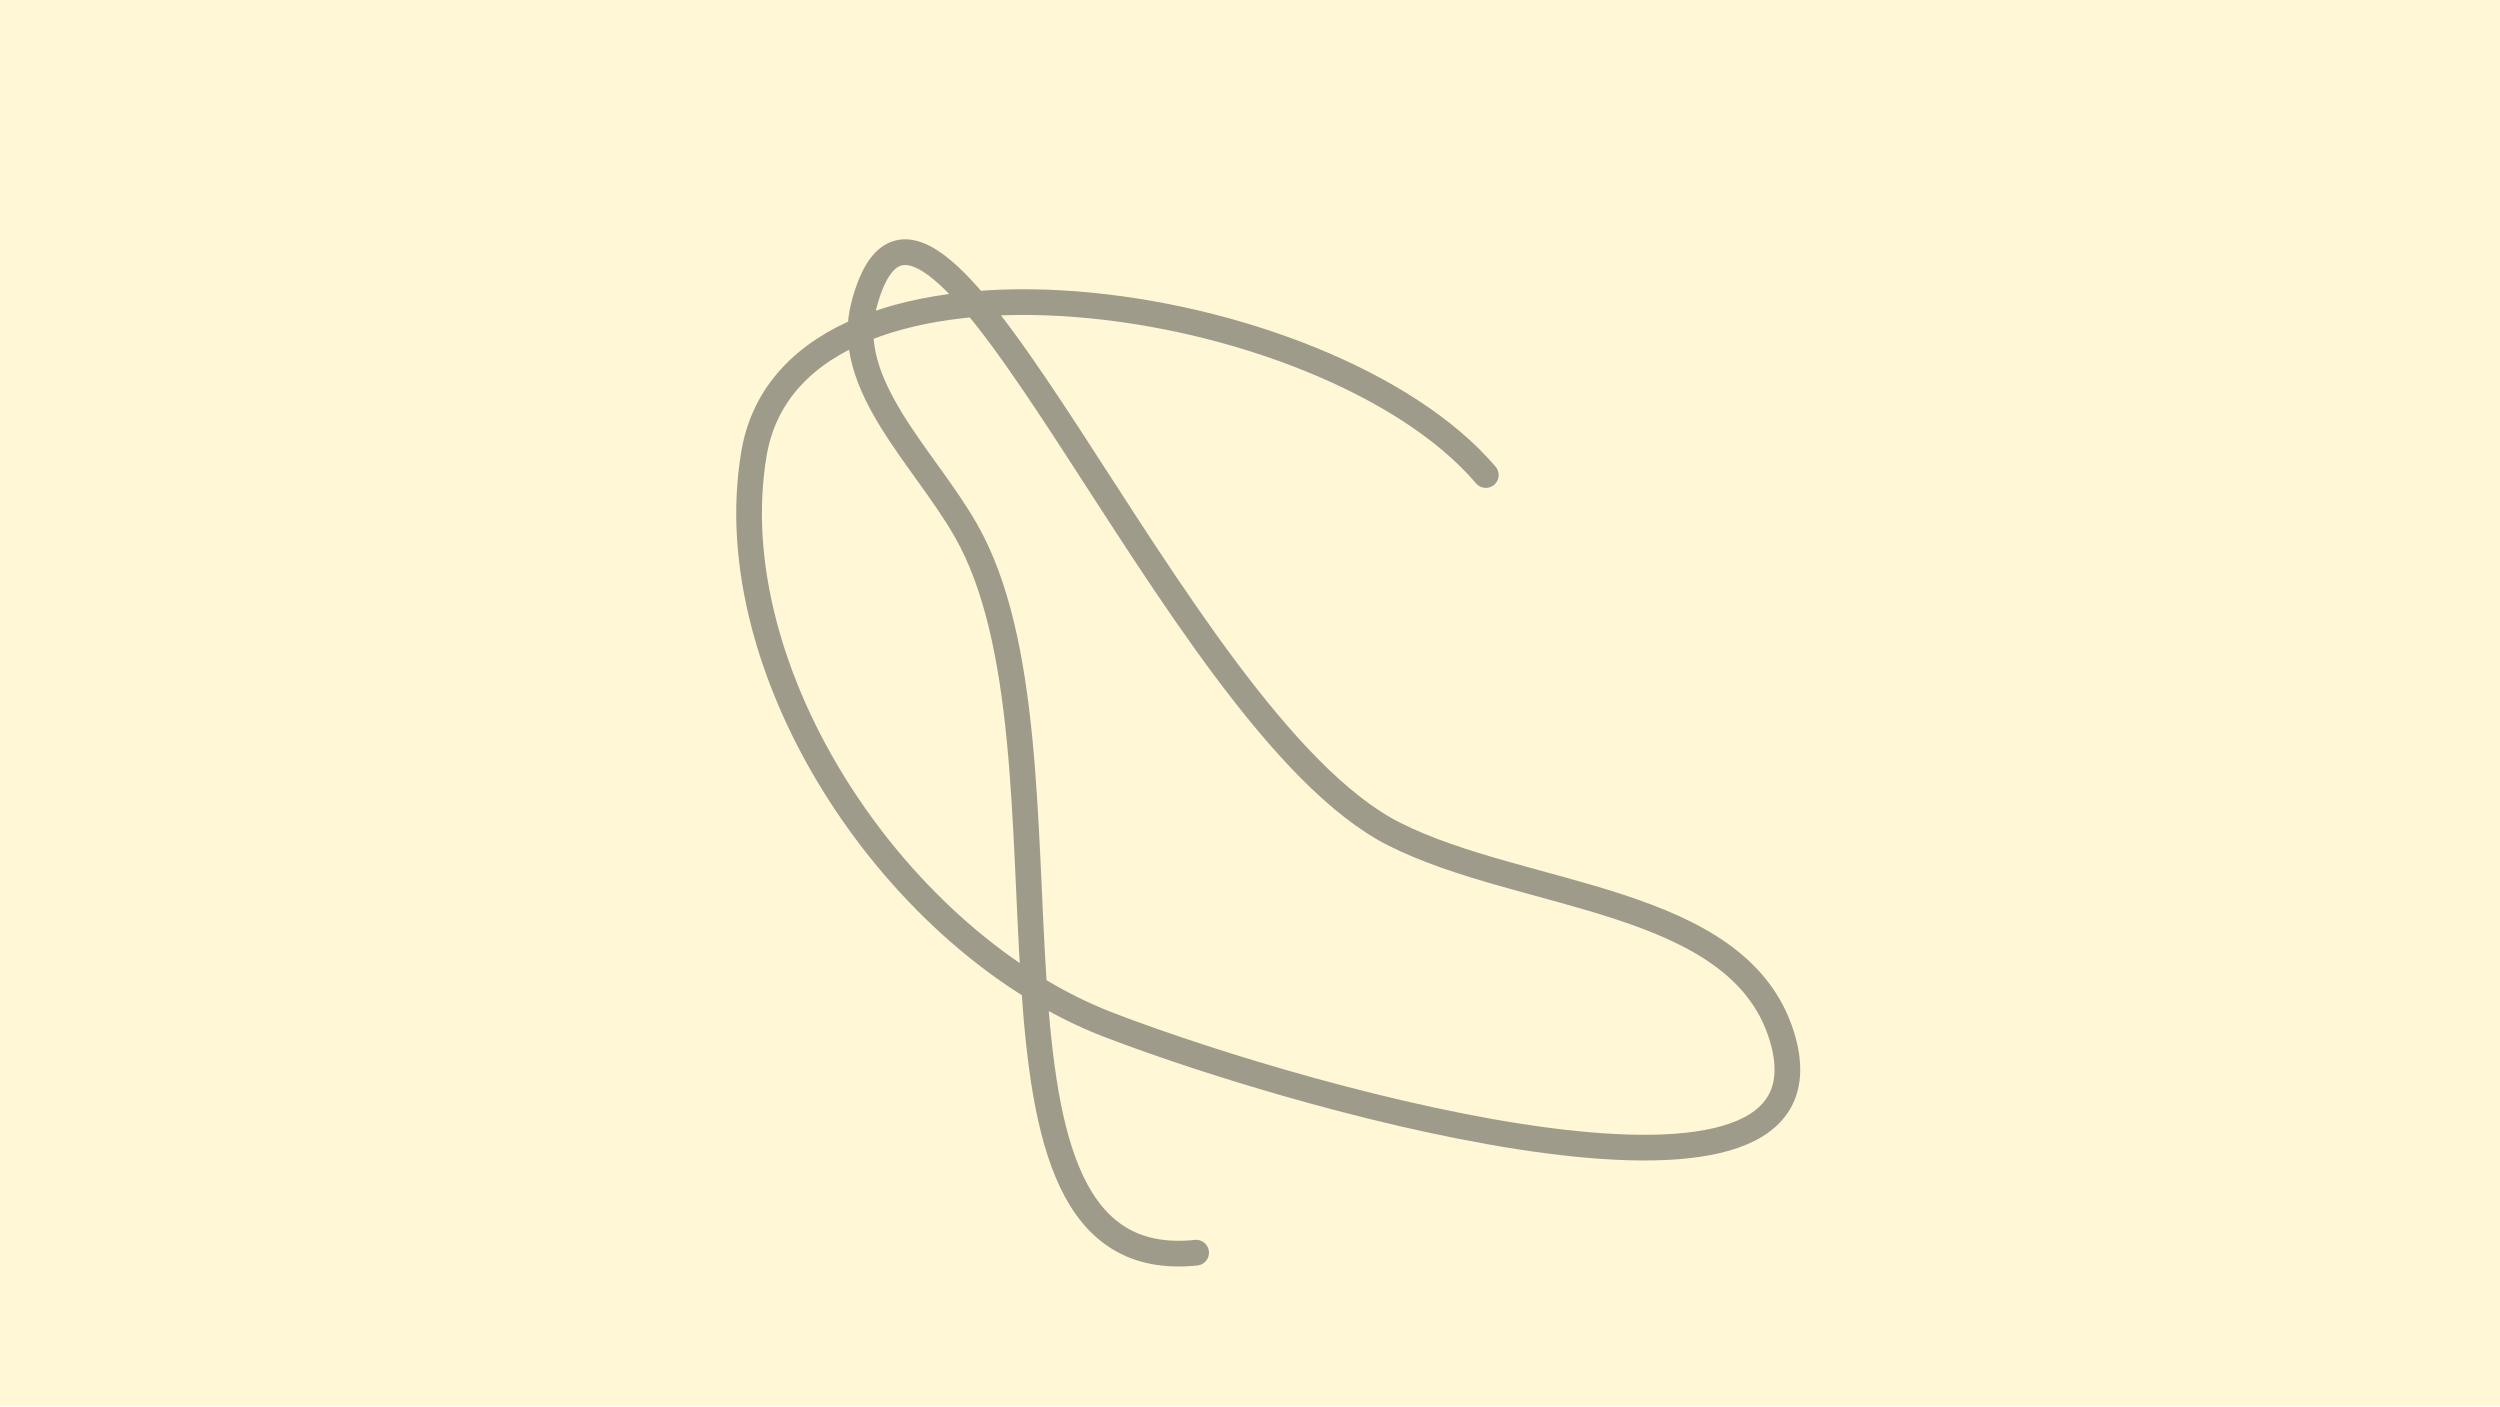
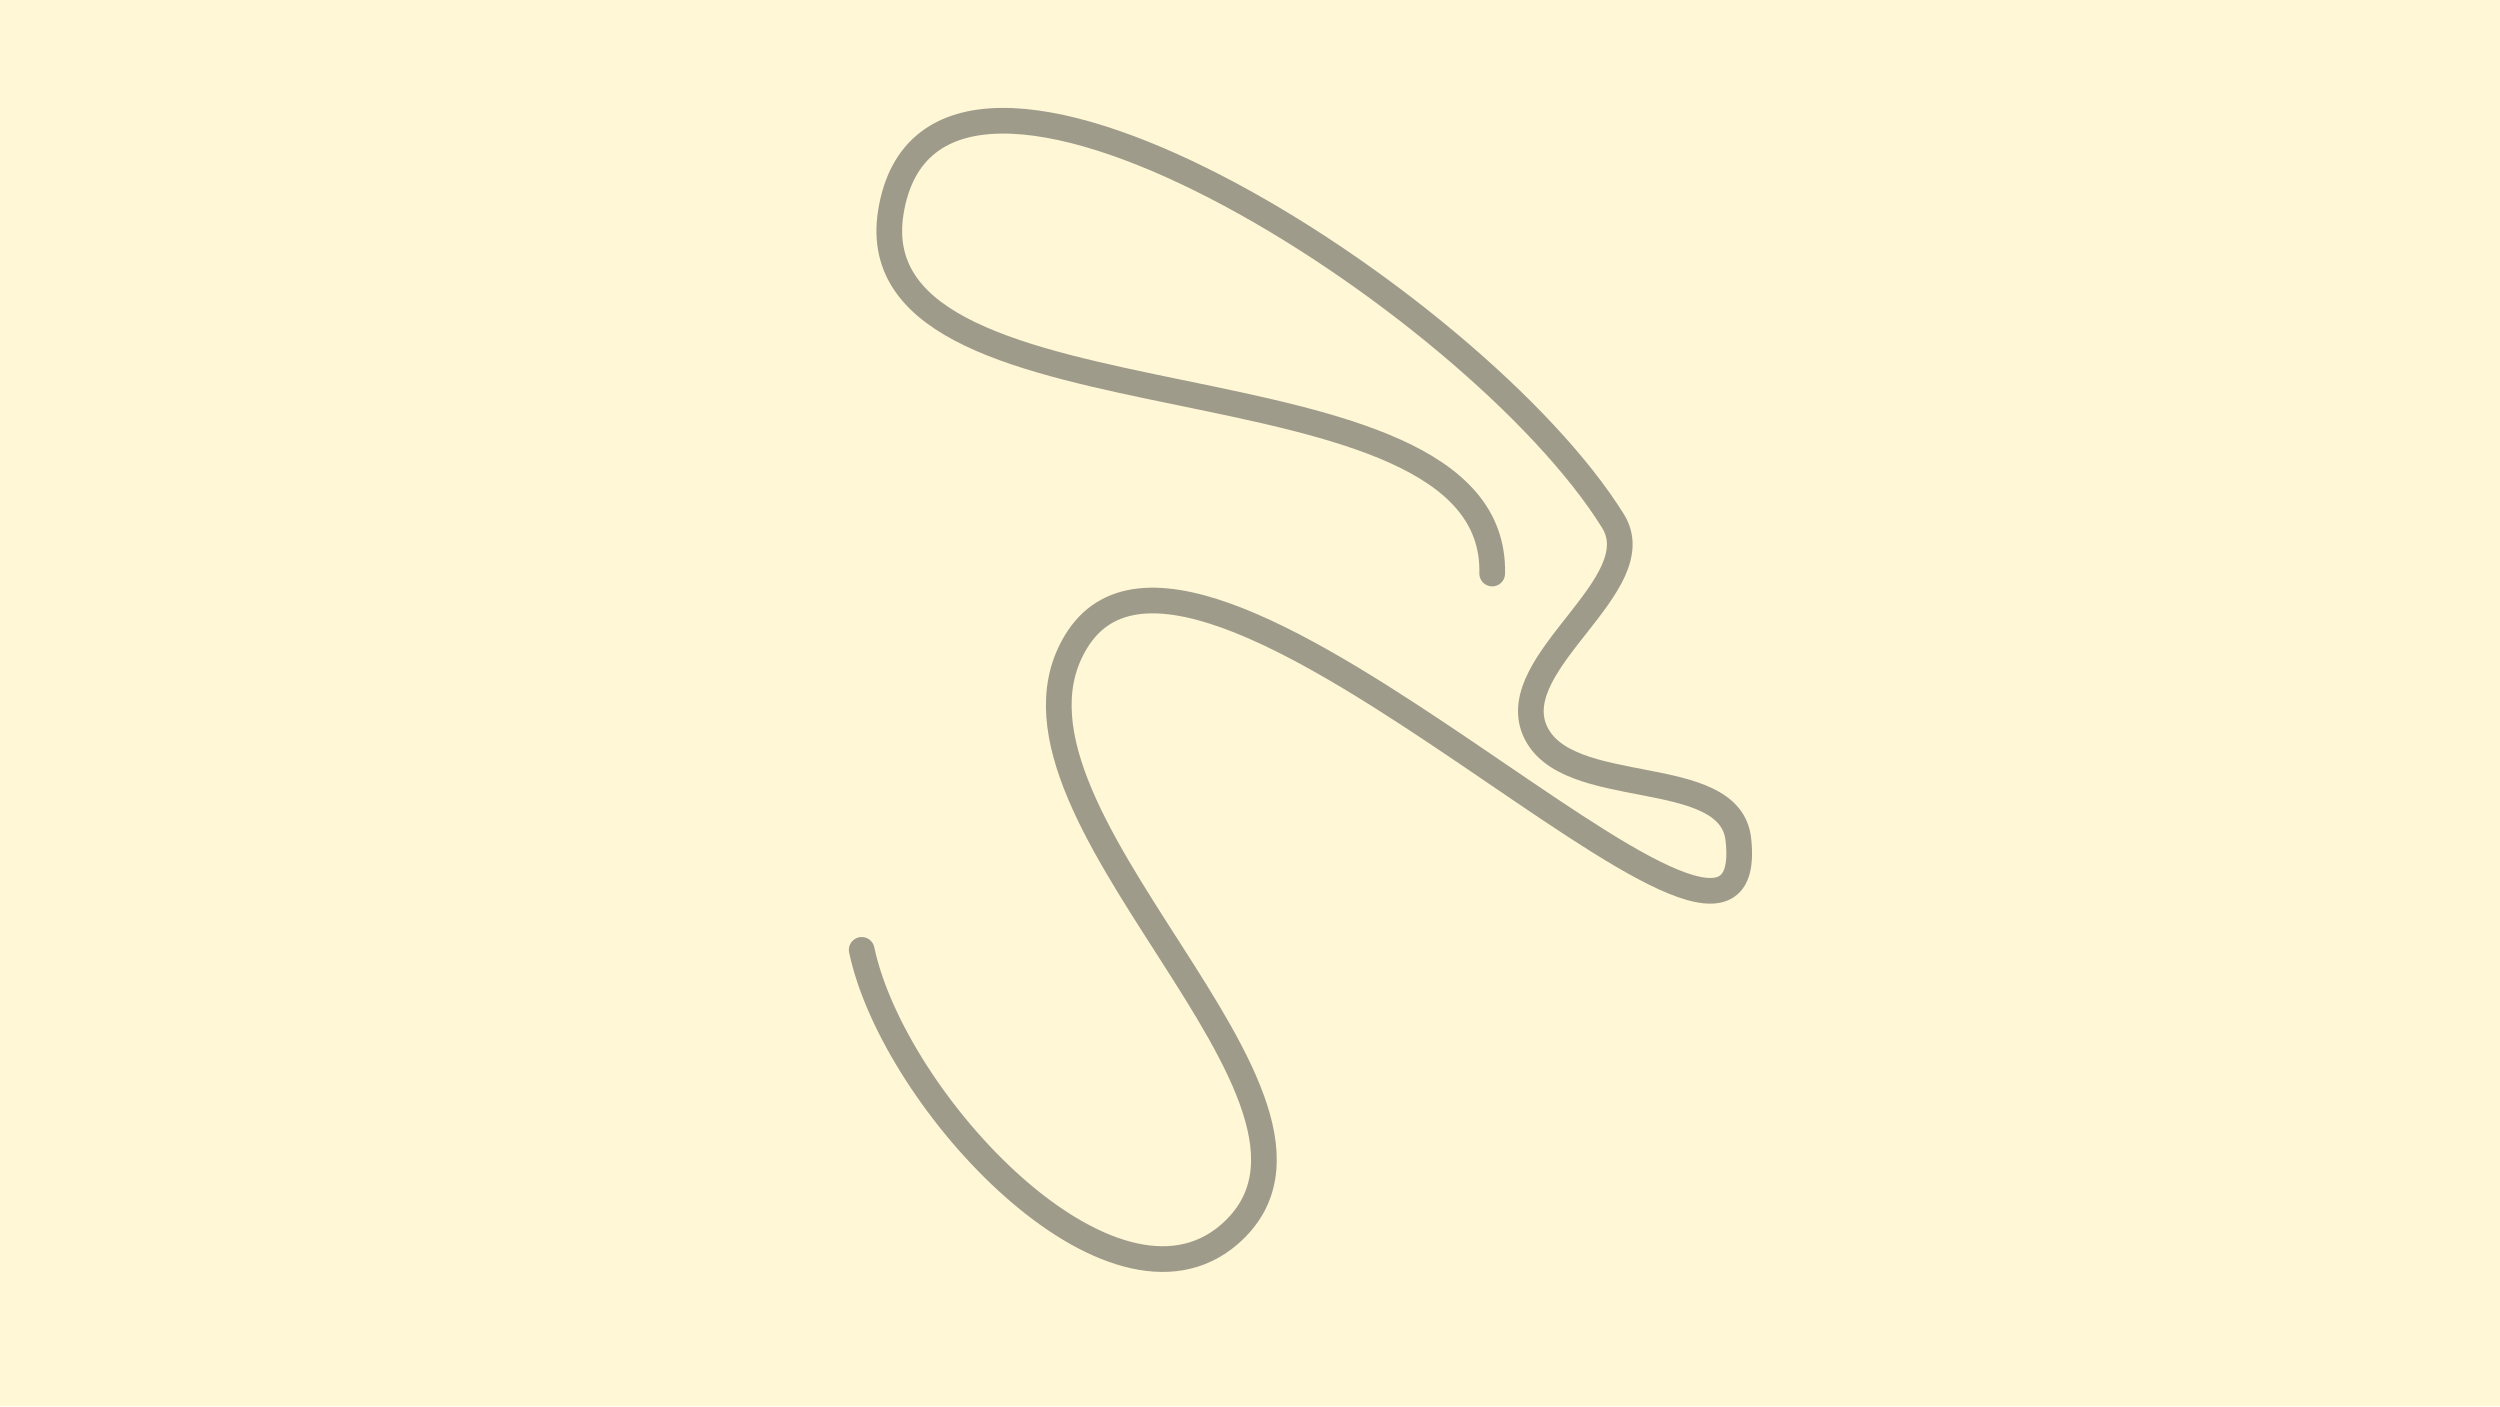
<svg xmlns="http://www.w3.org/2000/svg" viewBox="0 0 720 405">
-   <rect id="background" x="0" y="0" width="720.0" height="405.0" stroke="none" fill="#FFF7D5" />
-   <g id="camera" transform="translate(360, 202.5) scale(1, -1.0) rotate(-0.0) translate(-0.0, -0.0)">
-     <g id="example" transform="translate(0.0, 0.0) rotate(2629.0) scale(200, 200)">
+   <rect id="background" x="0" y="0" width="720.0" height="405.0" stroke="none" fill="#fff7d5" />
+   <g id="camera" transform="translate(360, 202.5) scale(1, -1) rotate(0.0) translate(0.0, 0.0)">
+     <g id="example" transform="translate(0.0, 0.0) rotate(3221.0) scale(200, 200)">
      <g id="6950e31" stroke-width="0.037" stroke-opacity="0.498" stroke="#404040" stroke-linejoin="round" stroke-linecap="round" fill="none">
-         <path id="curve.0000" d="M -0.723 0.331 C -0.641 0.686,0.011 0.237,0.369 0.306 C 0.486 0.328,0.625 0.405,0.723 0.339 C 1.022 0.139,0.012 0.116,-0.246 -0.135 C -0.396 -0.281,-0.492 -0.574,-0.702 -0.568 C -1.025 -0.558,-0.579 0.096,-0.372 0.343 C -0.164 0.591,0.29 0.713,0.573 0.558 C 0.881 0.389,0.527 -0.3,0.2 -0.428" />
+         <path id="curve.0000" d="M 0.269 0.29 C 0.167 0.61,-0.659 0.167,-0.719 0.499 C -0.785 0.87,0.117 0.656,0.409 0.418 C 0.492 0.35,0.329 0.177,0.4 0.097 C 0.474 0.014,0.682 0.144,0.729 0.043 C 0.87 -0.256,-0.179 0.329,-0.264 0.009 C -0.339 -0.277,0.368 -0.478,0.221 -0.733 C 0.109 -0.926,-0.298 -0.71,-0.413 -0.518" />
      </g>
    </g>
  </g>
</svg>
